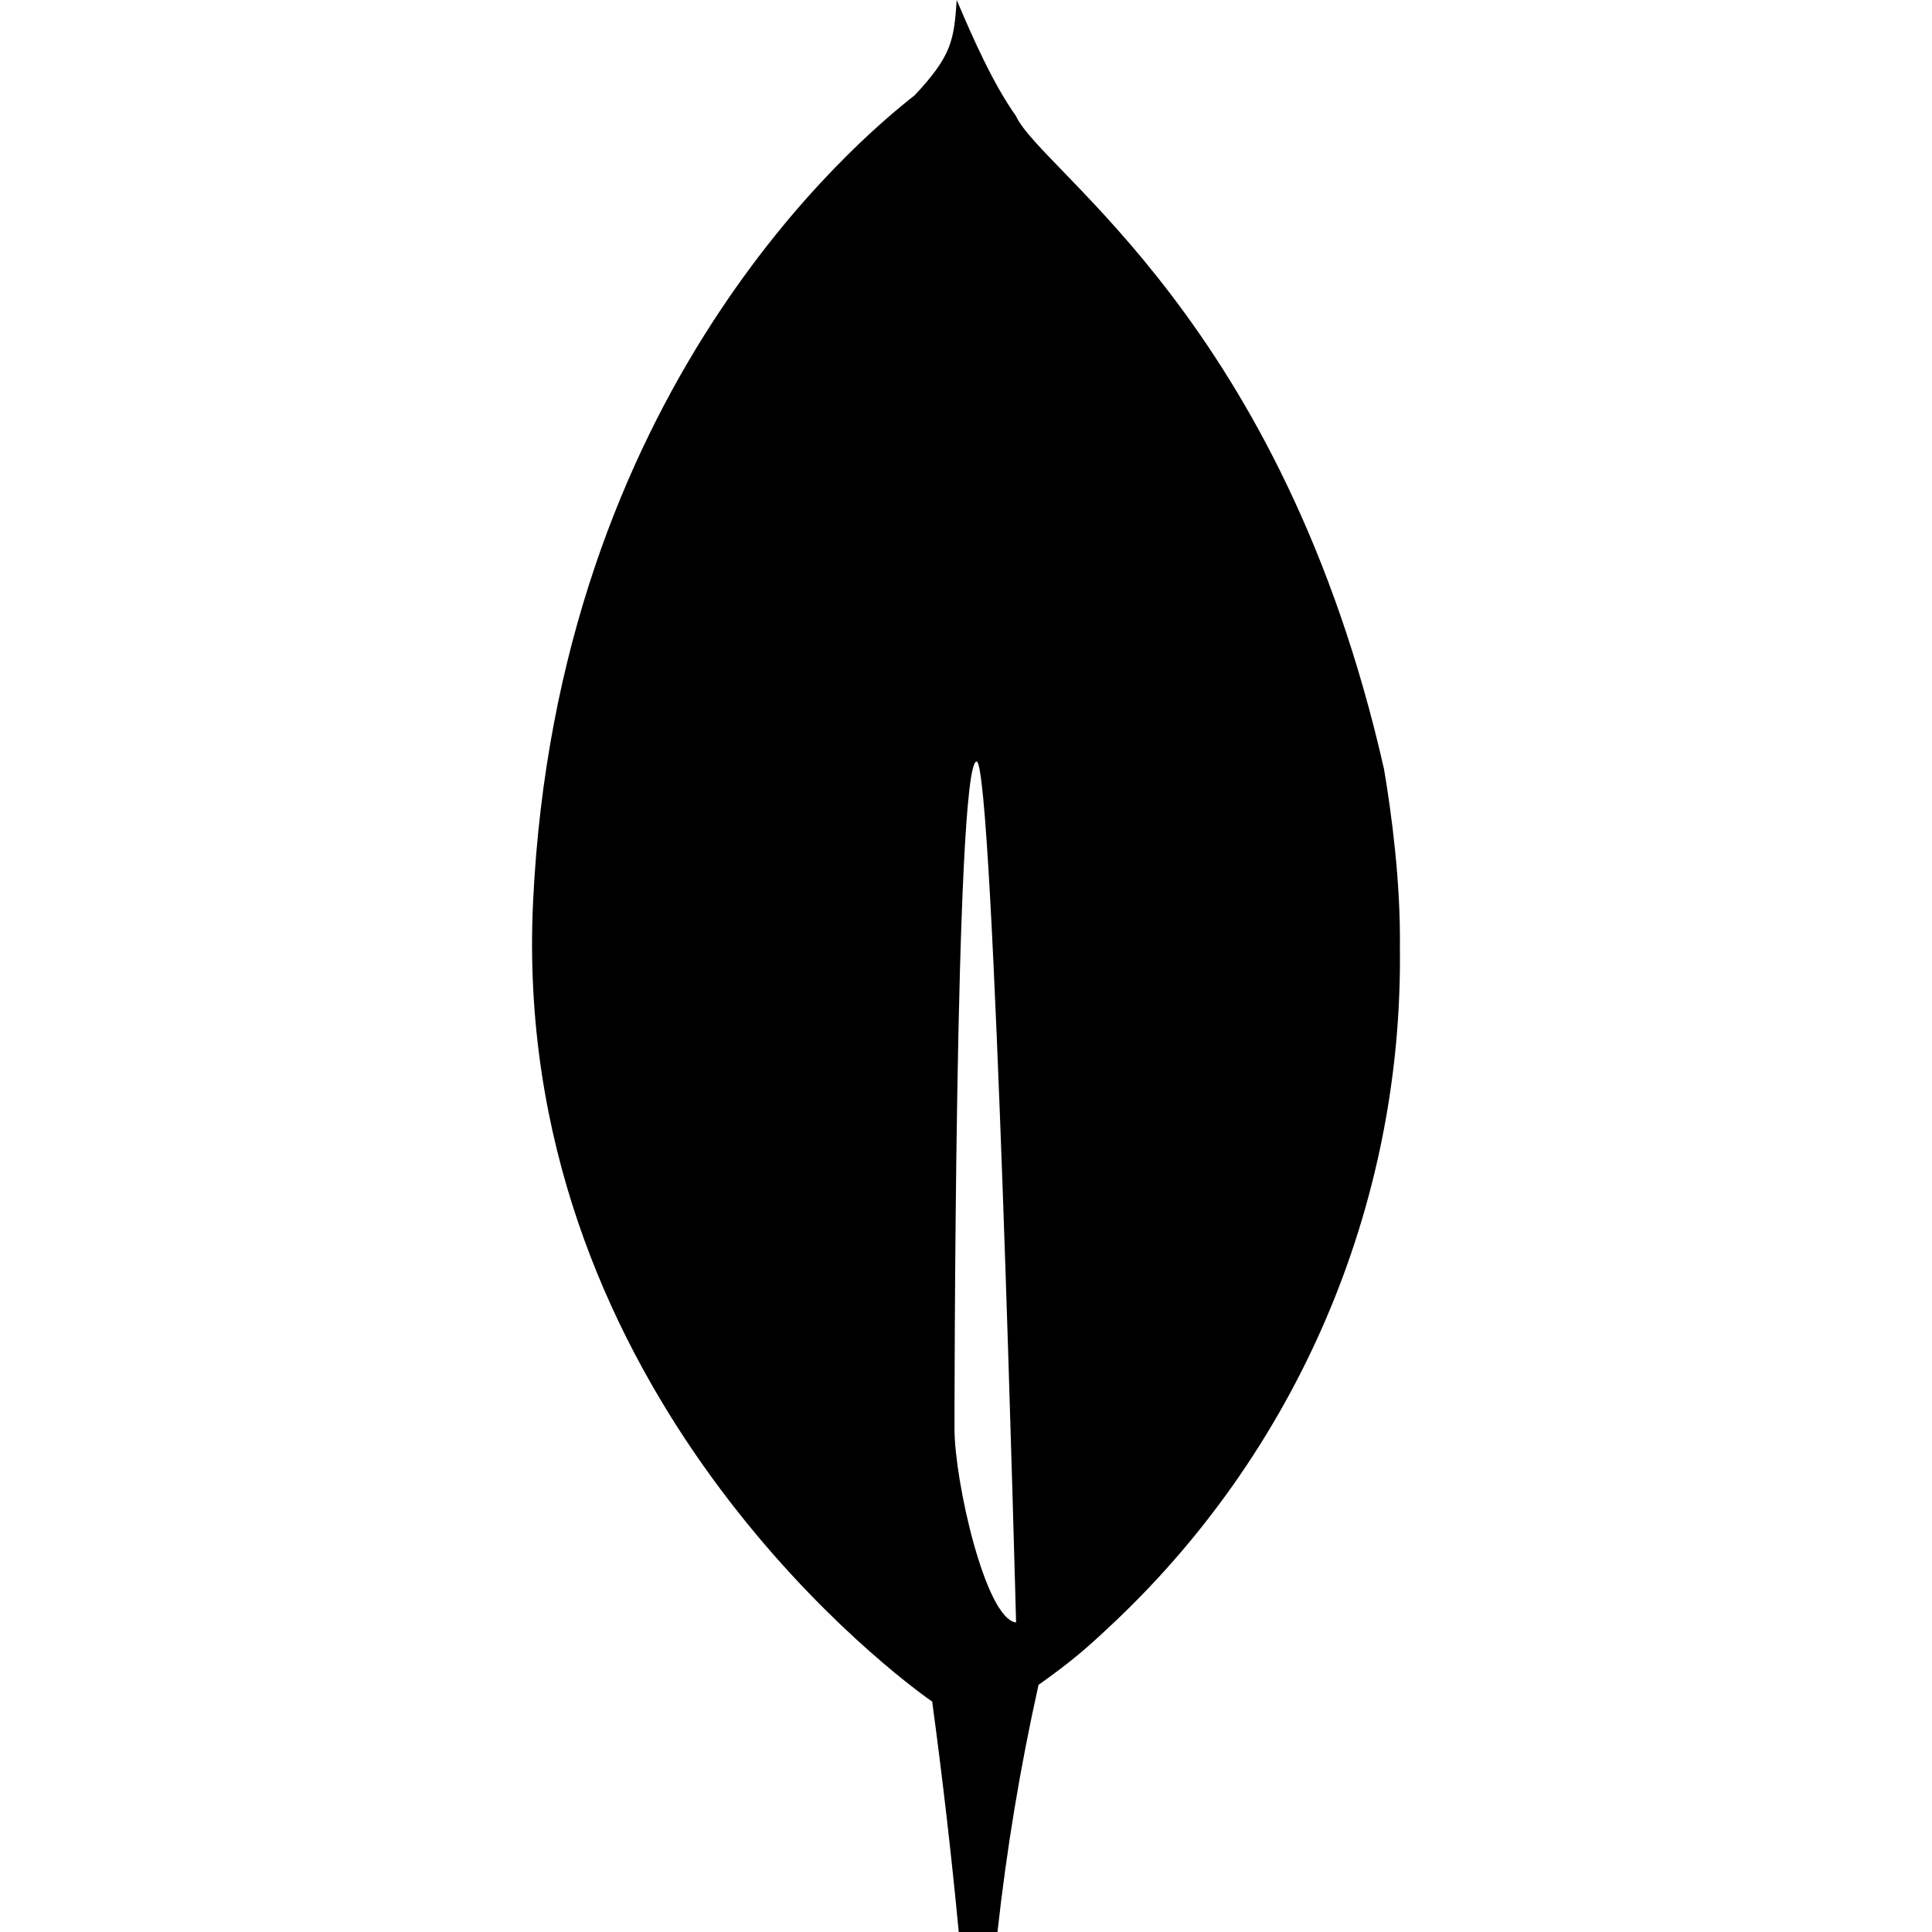
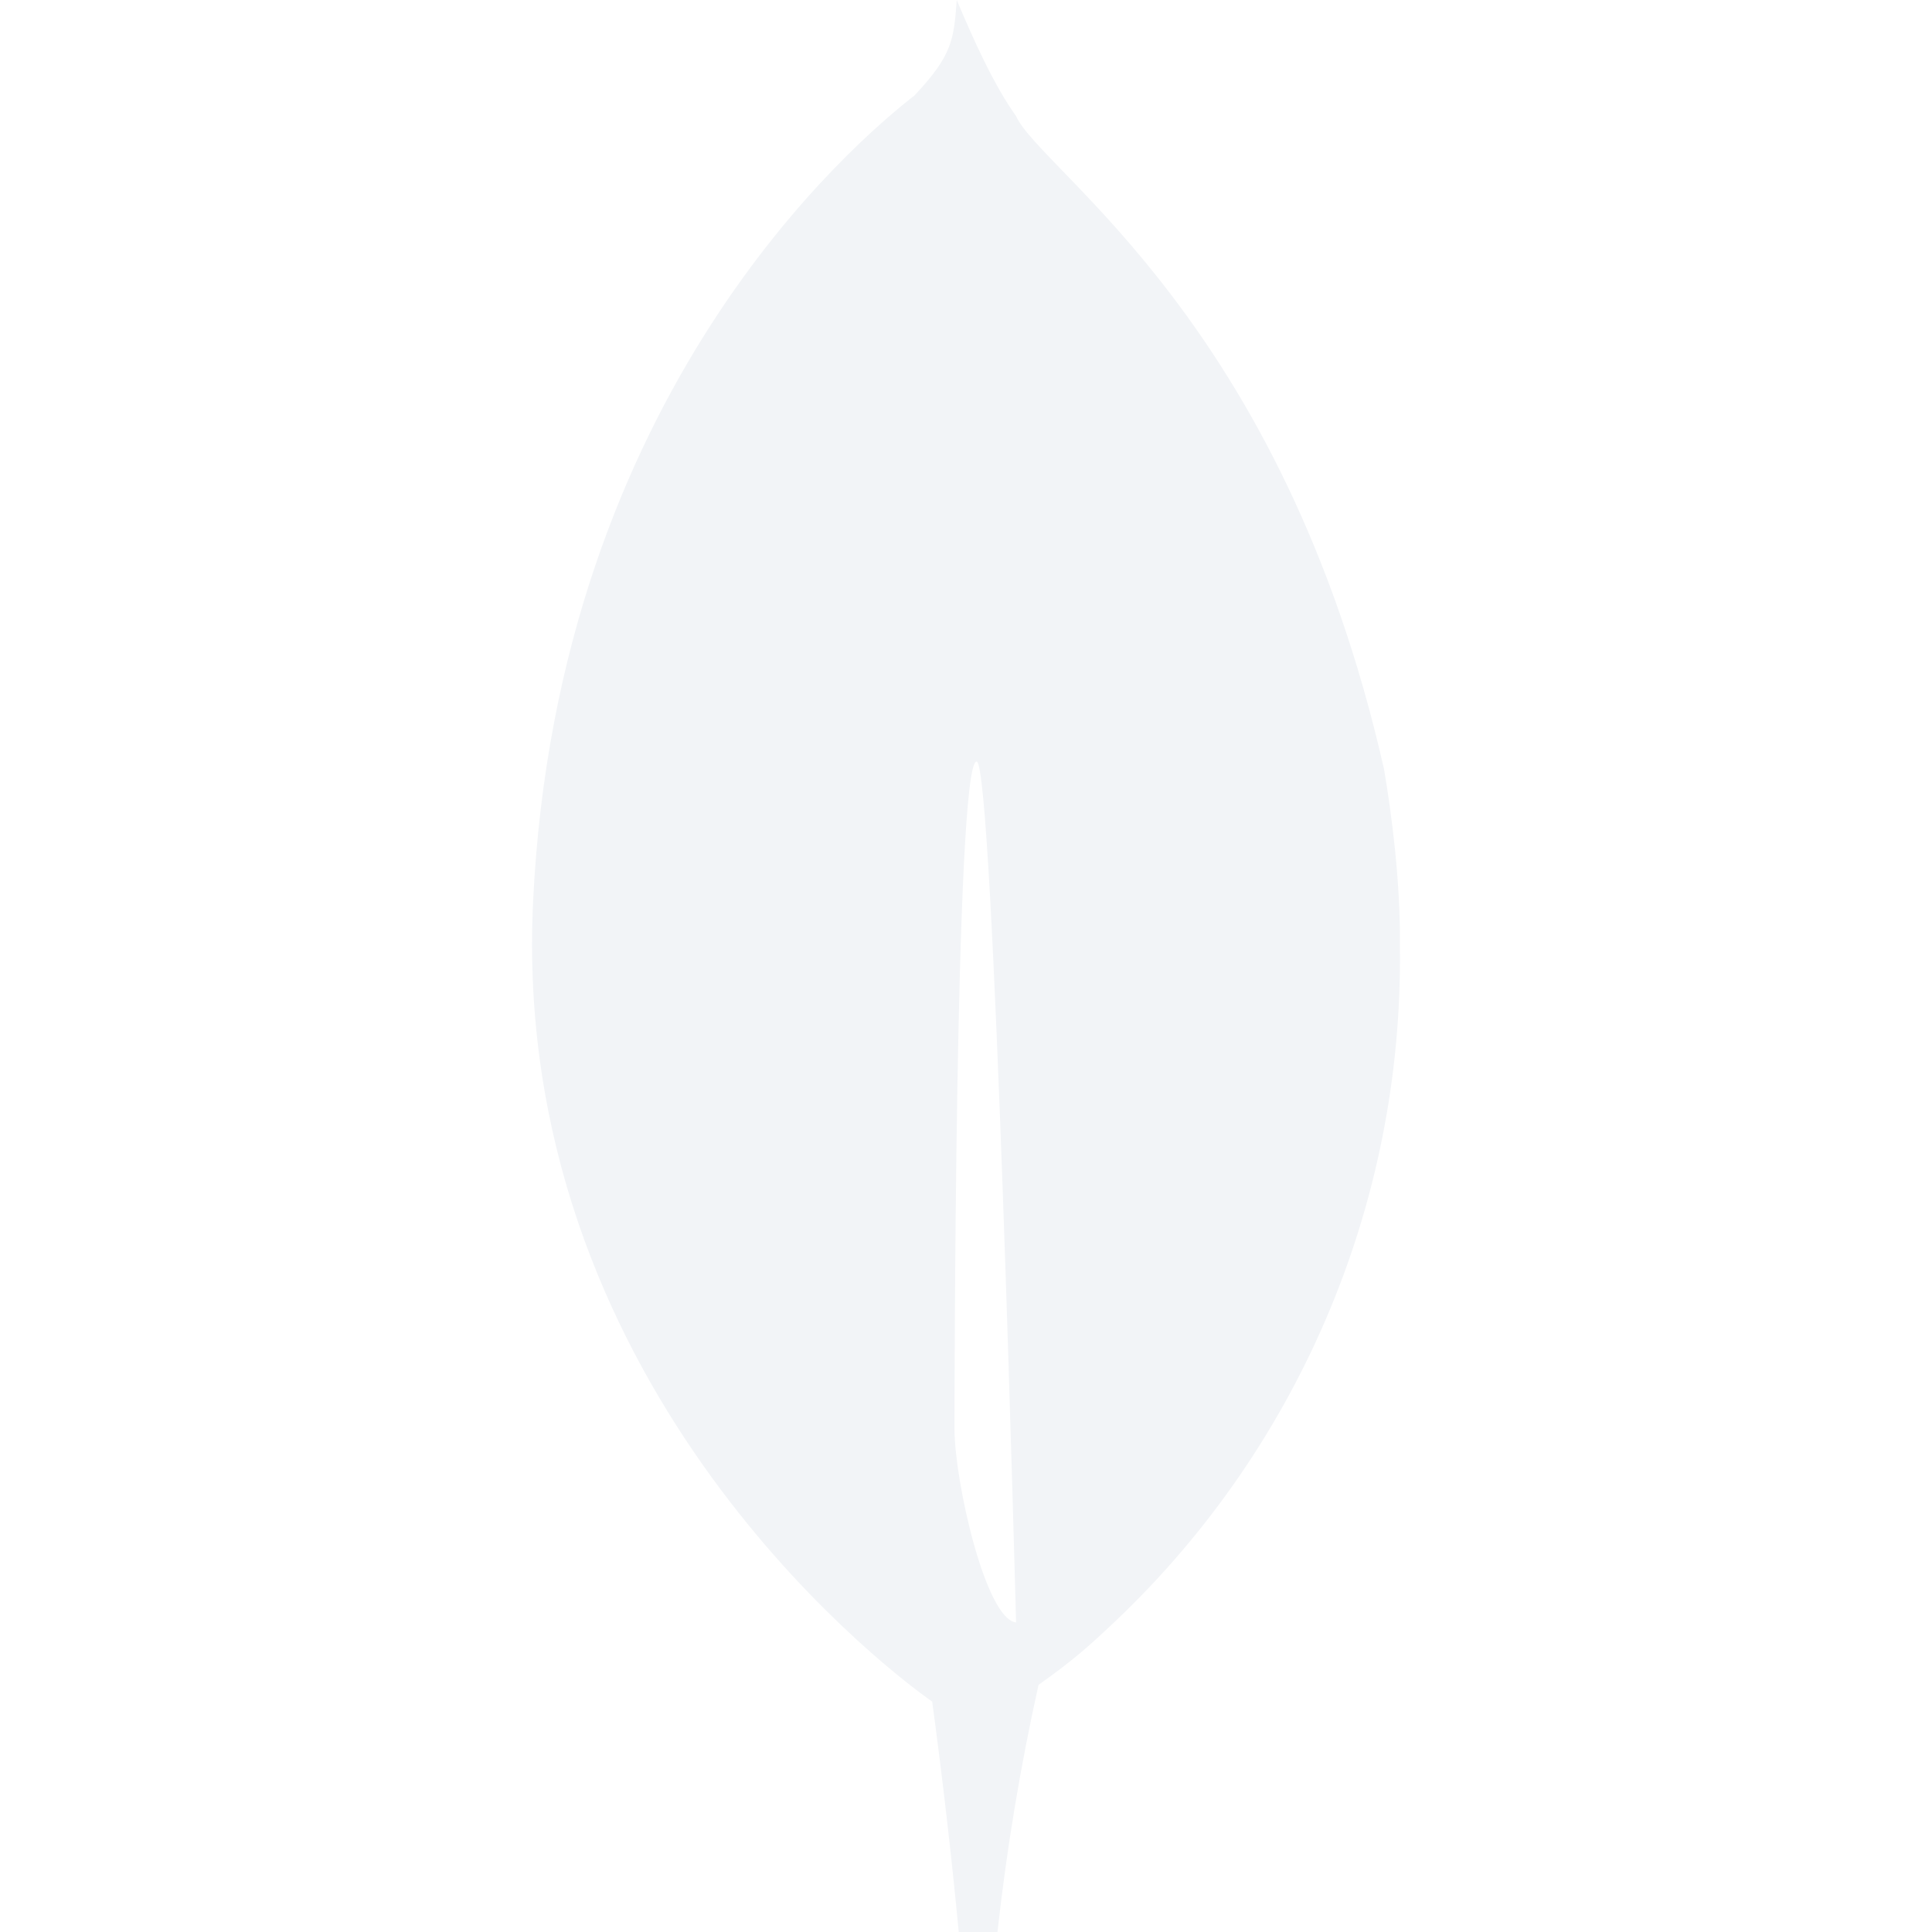
- <svg xmlns="http://www.w3.org/2000/svg" role="img" viewBox="0 0 24 24">
+ <svg xmlns="http://www.w3.org/2000/svg" role="img" fill="#F2F4F7" viewBox="0 0 24 24">
  <path d="M17.193 9.555c-1.264-5.58-4.252-7.414-4.573-8.115-.28-.394-.53-.954-.735-1.44-.036.495-.055.685-.523 1.184-.723.566-4.438 3.682-4.74 10.02-.282 5.912 4.27 9.435 4.888 9.884l.07.05A73.49 73.49 0 0111.91 24h.481c.114-1.032.284-2.056.51-3.07.417-.296.604-.463.85-.693a11.342 11.342 0 003.639-8.464c.01-.814-.103-1.662-.197-2.218zm-5.336 8.195s0-8.291.275-8.29c.213 0 .49 10.695.49 10.695-.381-.045-.765-1.76-.765-2.405z" />
</svg>
